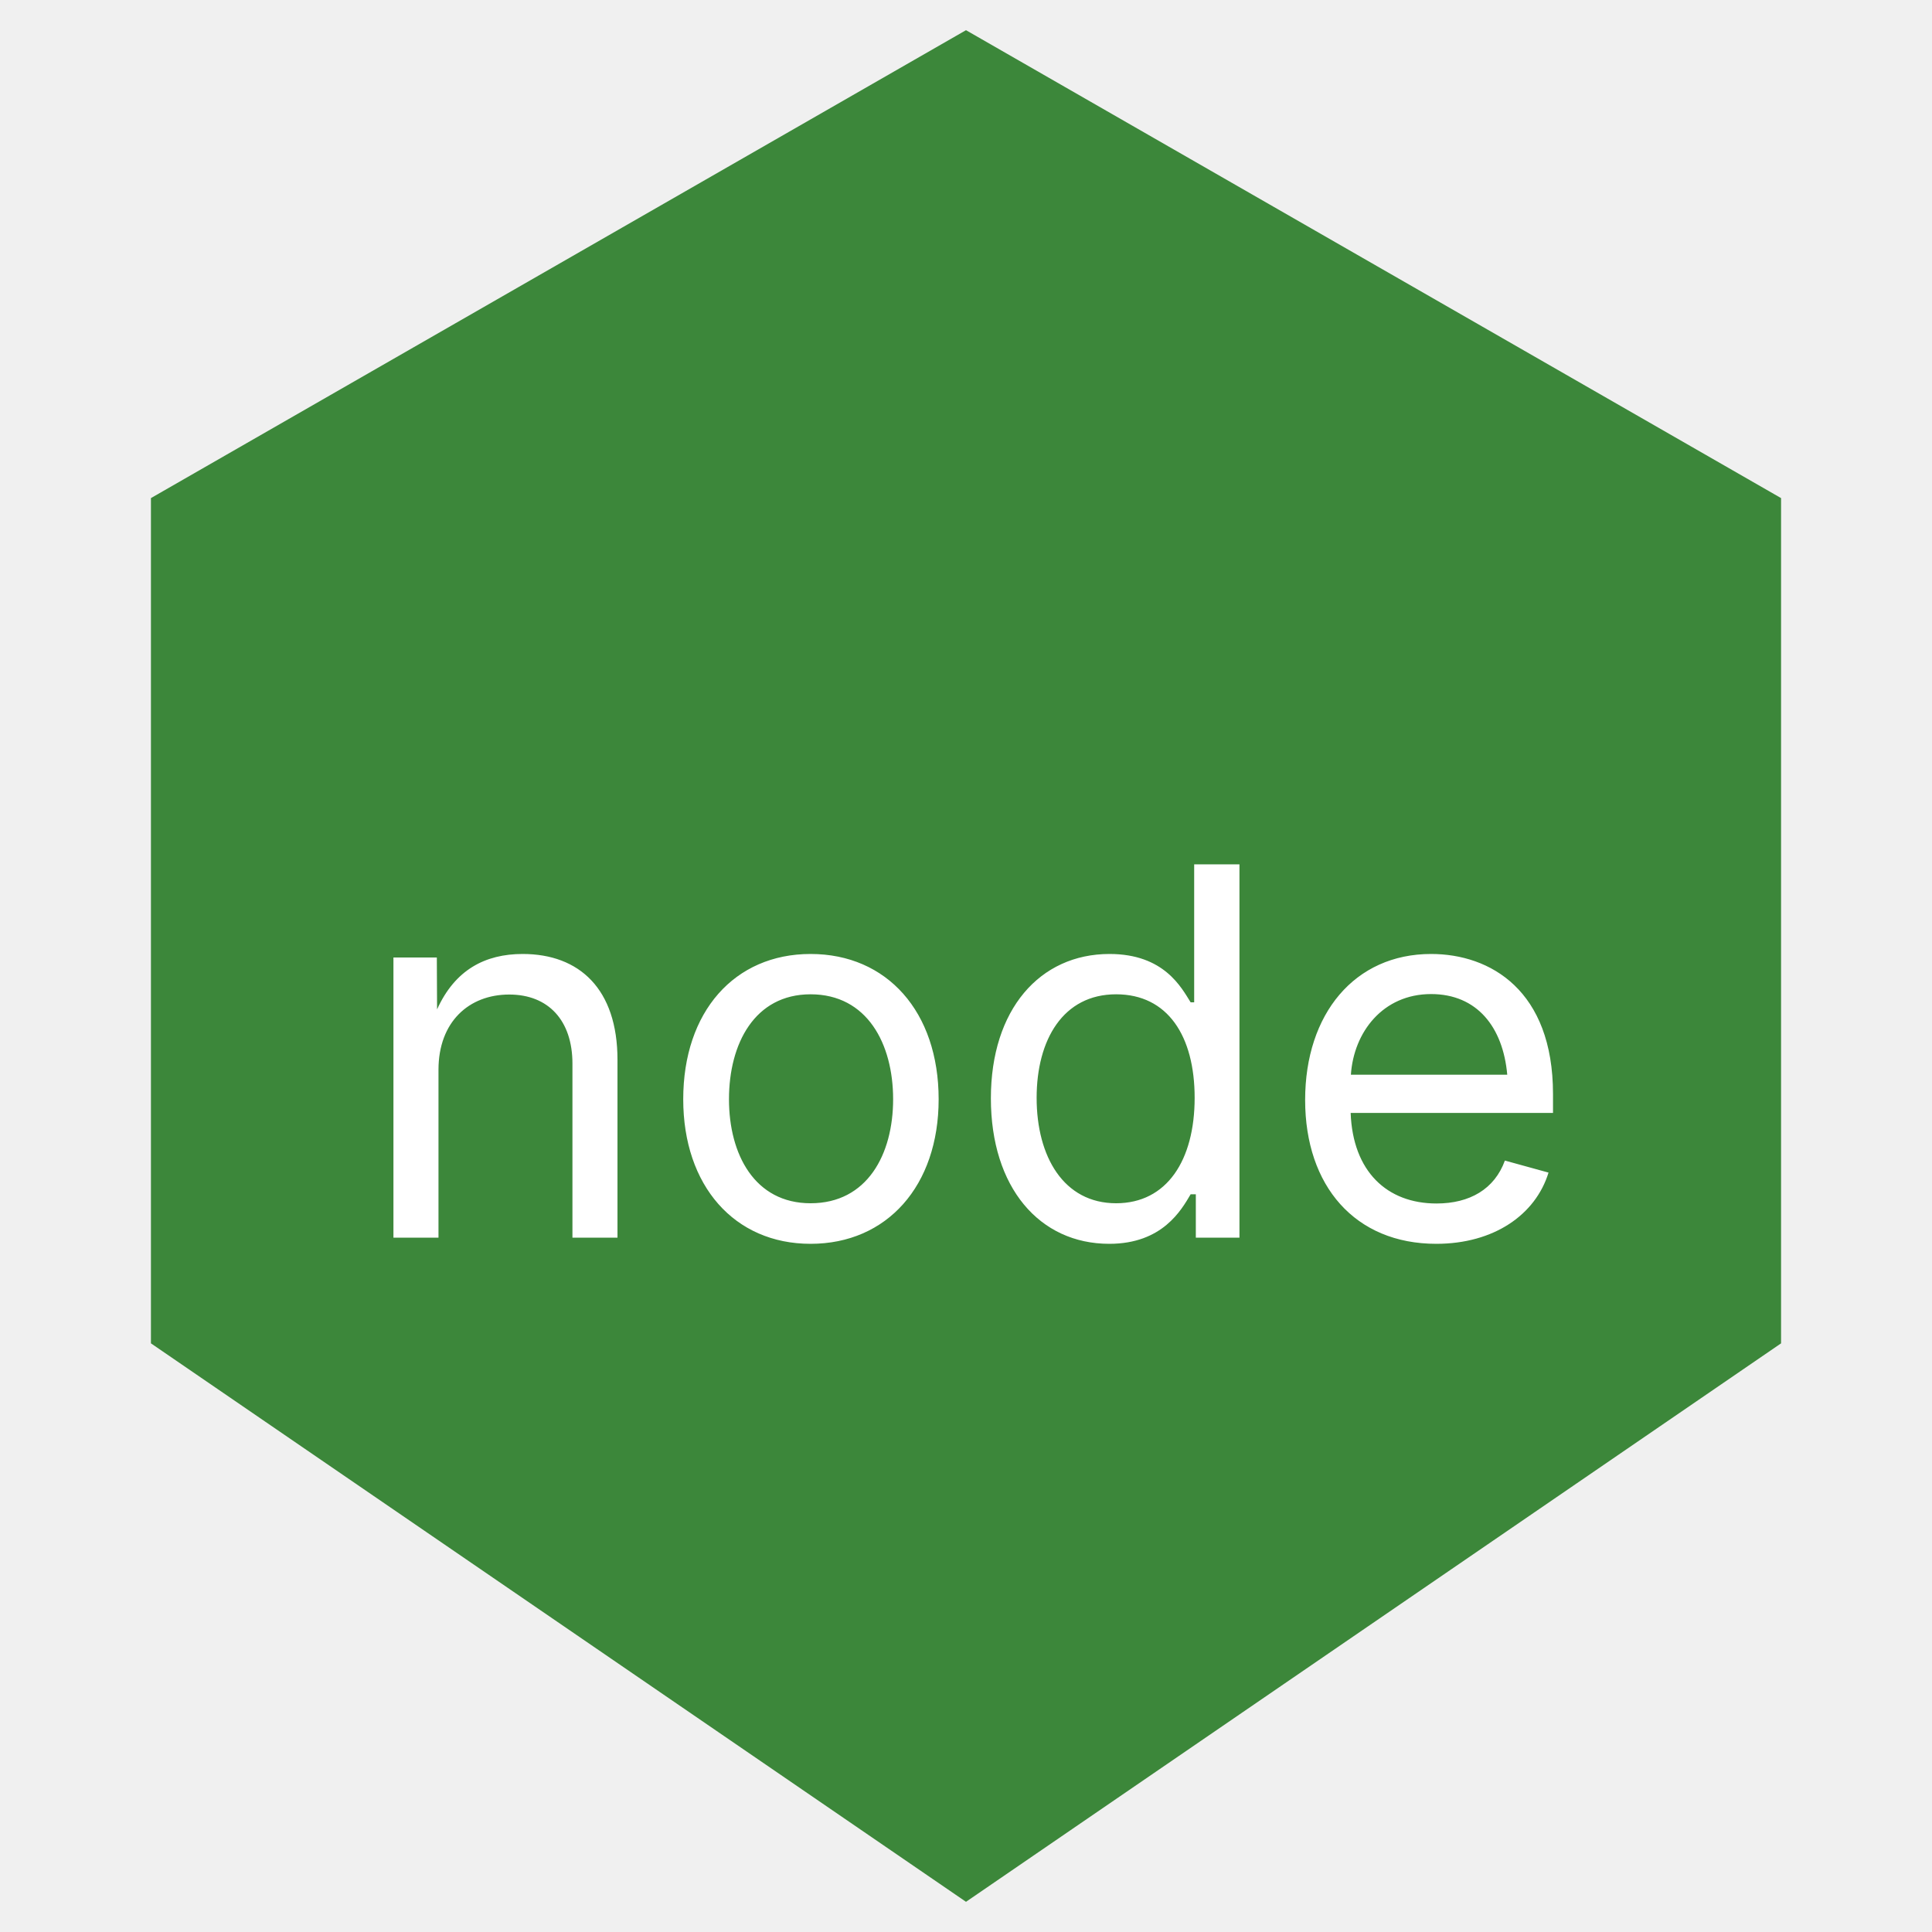
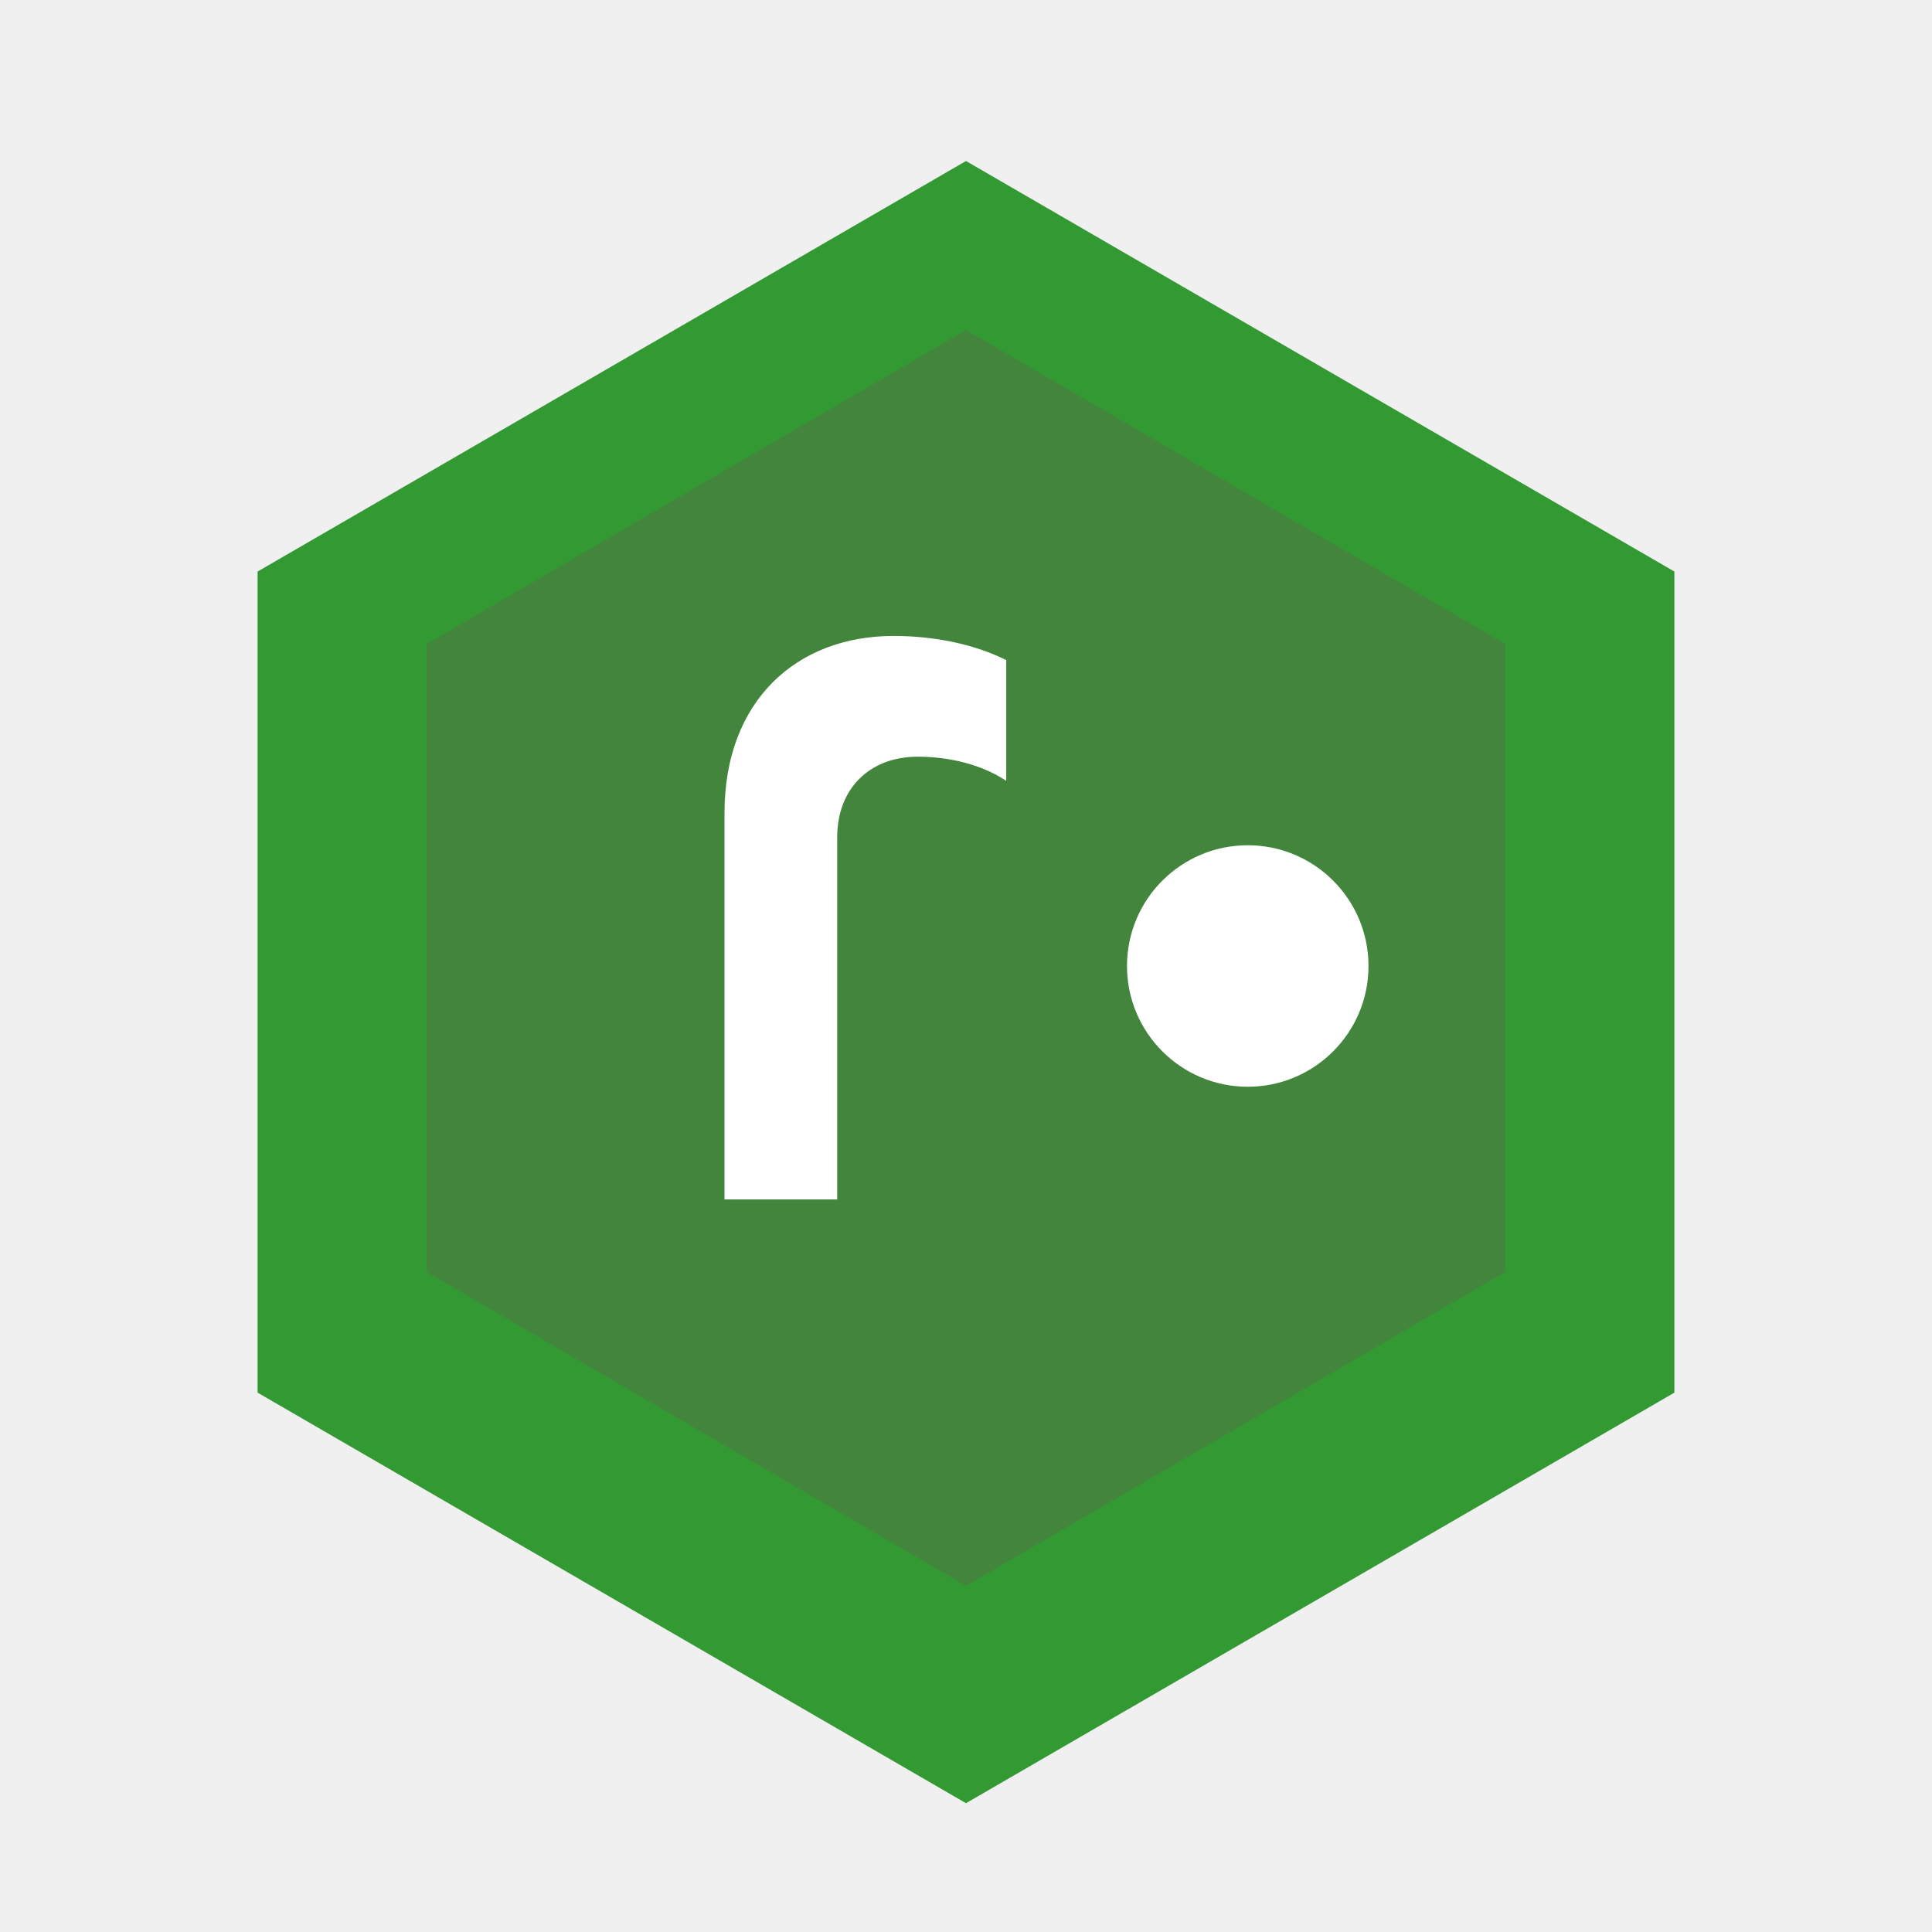
- <svg xmlns="http://www.w3.org/2000/svg" aria-hidden="true" viewBox="0 0 128 128">
-   <path fill="#3c873a" d="m64 2 54 31v56l-54 37-54-37V33z" />
-   <text x="64" y="82" fill="#fff" font-family="Inter, Arial, sans-serif" font-size="34" text-anchor="middle">node</text>
+ <svg xmlns="http://www.w3.org/2000/svg" viewBox="0 0 24 24" fill="none">
+   <path d="M12 2l8.8 5.1v10.2L12 22.4l-8.8-5.1V7.1L12 2z" fill="#339933" />
+   <path d="M12 4.1l6.7 3.9v7.8L12 19.7l-6.7-3.9V8L12 4.1z" fill="#43853D" />
+   <path d="M12.5 8.2c-.4-.2-.9-.3-1.4-.3-1.2 0-2.1.8-2.1 2.2v4.8h1.4v-4.5c0-.6.4-1 1-1 .4 0 .8.1 1.1.3v-1.5z" fill="#fff" />
+   <circle cx="15.5" cy="12" r="1.5" fill="#fff" />
</svg>
